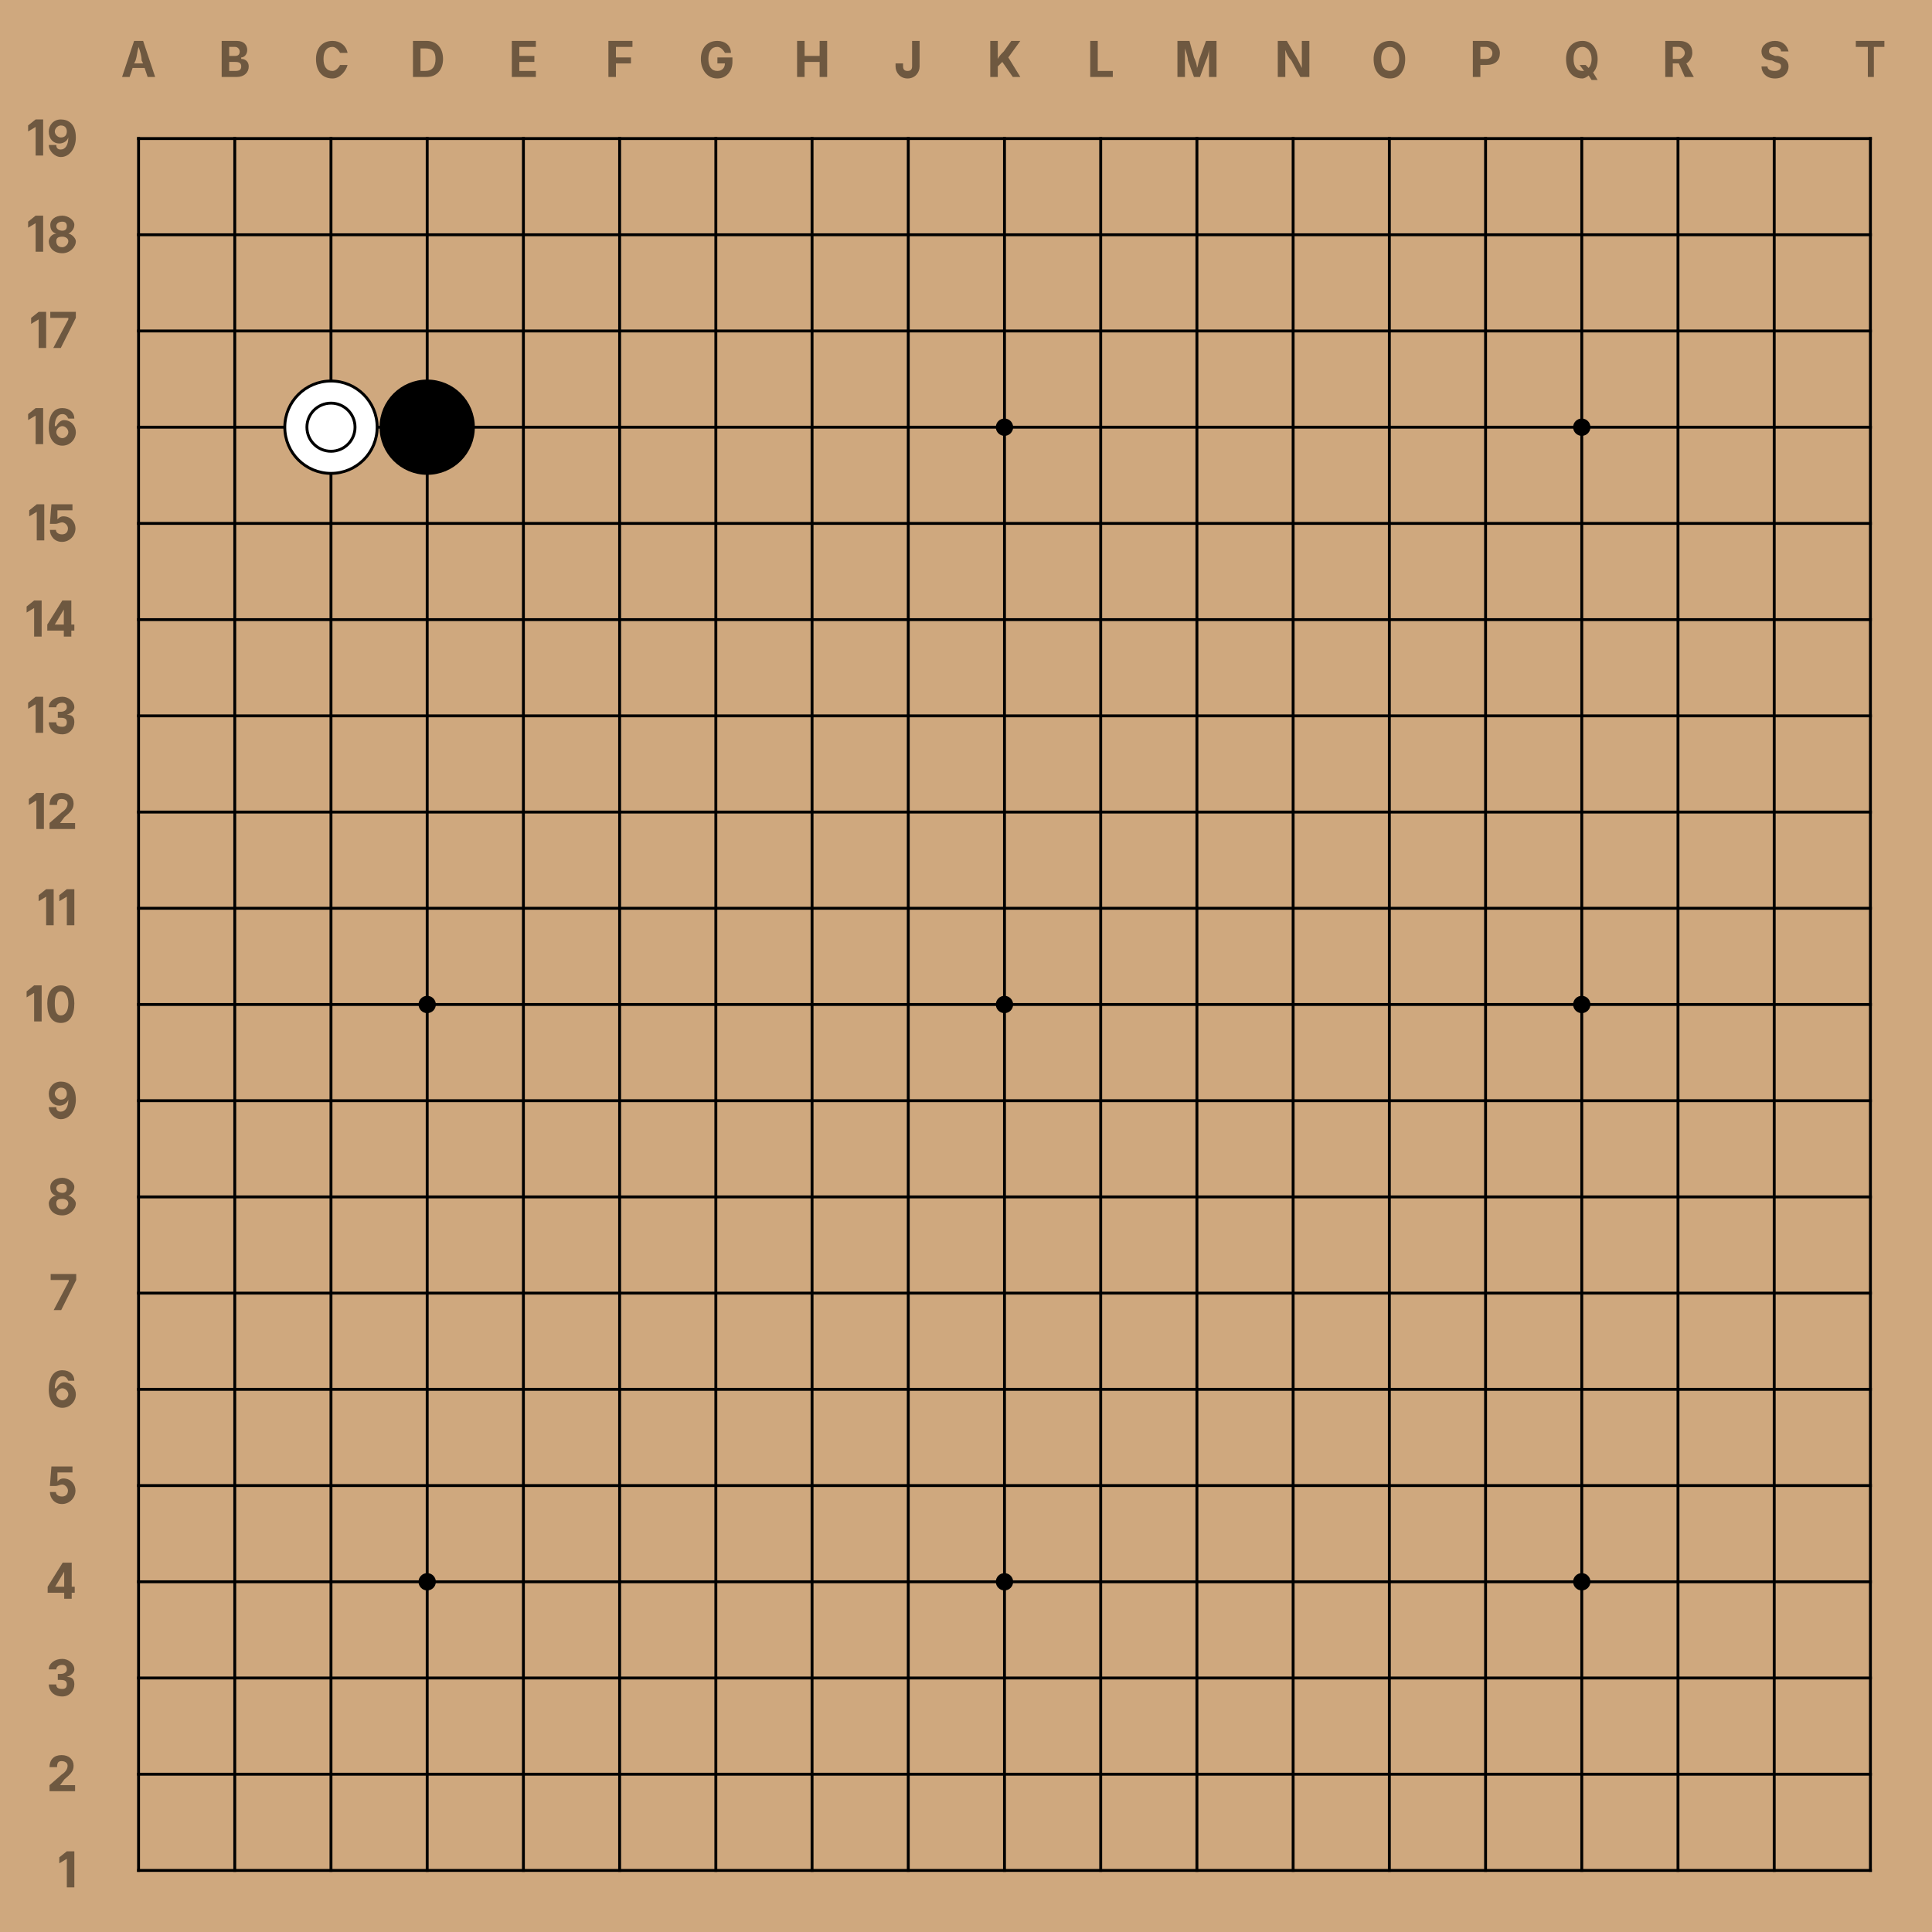
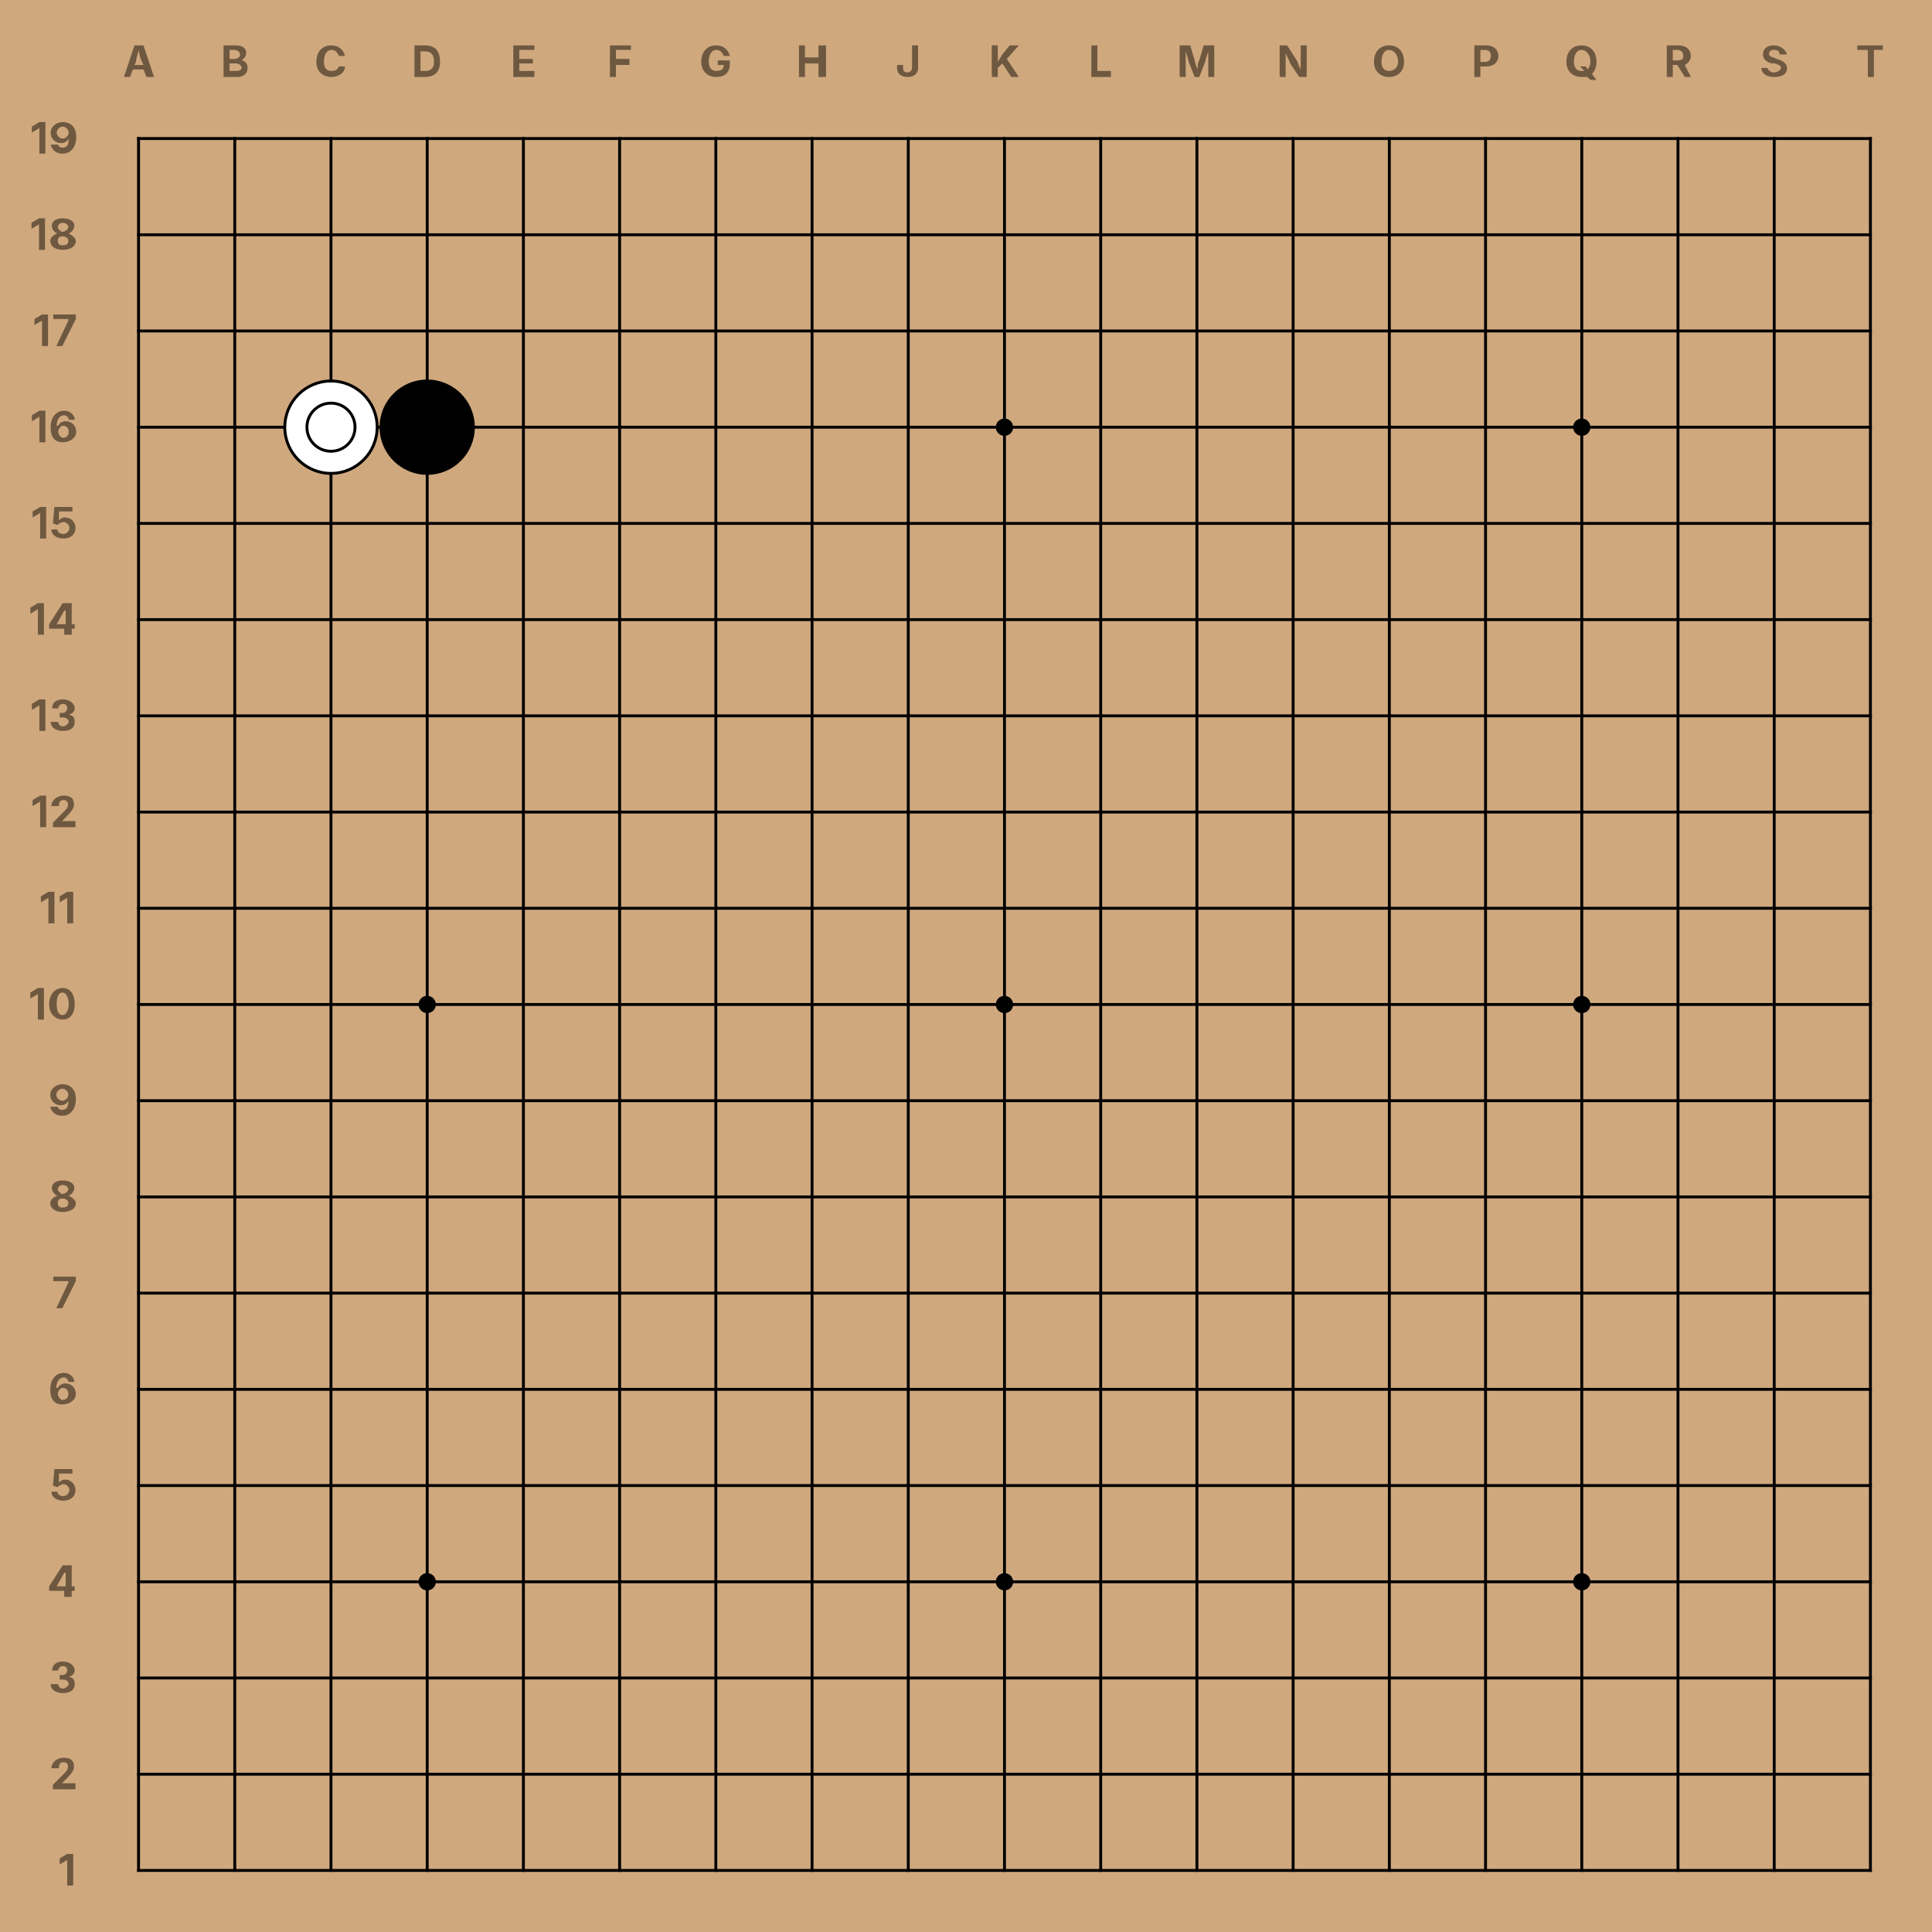
- <svg xmlns="http://www.w3.org/2000/svg" font-family="Inter" font-size="0.5" font-weight="700" viewBox="0 0 800 800" width="800">
+ <svg xmlns="http://www.w3.org/2000/svg" font-family="Inter" font-size="0.45" font-weight="700" viewBox="0 0 800 800" width="800">
  <defs>
    <clipPath id="board-clip">
      <rect height="19" width="19" x="-0.5" y="-0.5" />
    </clipPath>
    <marker id="linehead" markerHeight="4" markerWidth="4" refX="2" refY="2">
      <circle cx="2" cy="2" r="2" />
    </marker>
    <marker id="arrowhead" markerHeight="5" markerWidth="7" orient="auto" refX="7" refY="2.5">
      <polygon points="0 0, 7 2.5, 0 5" />
    </marker>
  </defs>
  <rect fill="#cfa87e" height="100%" width="100%" x="0" y="0" />
  <g id="diagram" transform="scale(39.8406, 39.8406)">
    <g id="board-view" transform="translate(1.44, 1.44)">
      <g clip-path="url(#board-clip)" id="goban">
        <g id="lines" stroke="black" stroke-linecap="square" stroke-width="0.03">
          <line x1="0" x2="0" y1="0" y2="18" />
          <line x1="1" x2="1" y1="0" y2="18" />
          <line x1="2" x2="2" y1="0" y2="18" />
          <line x1="3" x2="3" y1="0" y2="18" />
          <line x1="4" x2="4" y1="0" y2="18" />
          <line x1="5" x2="5" y1="0" y2="18" />
          <line x1="6" x2="6" y1="0" y2="18" />
          <line x1="7" x2="7" y1="0" y2="18" />
          <line x1="8" x2="8" y1="0" y2="18" />
          <line x1="9" x2="9" y1="0" y2="18" />
          <line x1="10" x2="10" y1="0" y2="18" />
          <line x1="11" x2="11" y1="0" y2="18" />
          <line x1="12" x2="12" y1="0" y2="18" />
          <line x1="13" x2="13" y1="0" y2="18" />
          <line x1="14" x2="14" y1="0" y2="18" />
          <line x1="15" x2="15" y1="0" y2="18" />
          <line x1="16" x2="16" y1="0" y2="18" />
          <line x1="17" x2="17" y1="0" y2="18" />
          <line x1="18" x2="18" y1="0" y2="18" />
          <line x1="0" x2="18" y1="0" y2="0" />
          <line x1="0" x2="18" y1="1" y2="1" />
          <line x1="0" x2="18" y1="2" y2="2" />
          <line x1="0" x2="18" y1="3" y2="3" />
          <line x1="0" x2="18" y1="4" y2="4" />
          <line x1="0" x2="18" y1="5" y2="5" />
          <line x1="0" x2="18" y1="6" y2="6" />
          <line x1="0" x2="18" y1="7" y2="7" />
          <line x1="0" x2="18" y1="8" y2="8" />
          <line x1="0" x2="18" y1="9" y2="9" />
          <line x1="0" x2="18" y1="10" y2="10" />
          <line x1="0" x2="18" y1="11" y2="11" />
          <line x1="0" x2="18" y1="12" y2="12" />
          <line x1="0" x2="18" y1="13" y2="13" />
          <line x1="0" x2="18" y1="14" y2="14" />
          <line x1="0" x2="18" y1="15" y2="15" />
          <line x1="0" x2="18" y1="16" y2="16" />
          <line x1="0" x2="18" y1="17" y2="17" />
          <line x1="0" x2="18" y1="18" y2="18" />
          <g fill="black" id="hoshi" stroke="none">
            <circle cx="3" cy="3" r="0.09" />
            <circle cx="3" cy="9" r="0.09" />
            <circle cx="3" cy="15" r="0.09" />
            <circle cx="9" cy="3" r="0.09" />
            <circle cx="9" cy="9" r="0.09" />
            <circle cx="9" cy="15" r="0.09" />
            <circle cx="15" cy="3" r="0.09" />
            <circle cx="15" cy="9" r="0.09" />
            <circle cx="15" cy="15" r="0.09" />
          </g>
        </g>
        <g id="stones" stroke="none">
          <circle cx="2" cy="3" fill="white" r="0.48" stroke="black" stroke-width="0.03" />
          <circle cx="3" cy="3" fill="black" r="0.48" stroke="black" stroke-width="0.03" />
        </g>
        <g id="markup-marks" />
        <g id="markup-triangles" />
        <g id="markup-circles">
          <g fill="none" stroke="black" stroke-width="0.03">
            <circle cx="2" cy="3" r="0.25" />
          </g>
        </g>
        <g id="markup-squares" />
        <g id="markup-selected" />
        <g id="markup-dimmed" />
        <g id="markup-labels" />
        <g id="markup-lines" marker-end="url(#linehead)" marker-start="url(#linehead)" stroke="black" stroke-width="0.03" />
        <g id="markup-arrows" marker-end="url(#arrowhead)" stroke="black" stroke-width="0.03" />
      </g>
    </g>
    <g fill="#6e5840" id="board-labels" transform="translate(0.8, 0.8)">
      <g text-anchor="middle">
        <text x="0.64" y="0">A</text>
        <text x="1.64" y="0">B</text>
        <text x="2.64" y="0">C</text>
        <text x="3.64" y="0">D</text>
        <text x="4.64" y="0">E</text>
        <text x="5.64" y="0">F</text>
        <text x="6.64" y="0">G</text>
        <text x="7.64" y="0">H</text>
        <text x="8.64" y="0">J</text>
        <text x="9.64" y="0">K</text>
        <text x="10.64" y="0">L</text>
        <text x="11.64" y="0">M</text>
        <text x="12.64" y="0">N</text>
        <text x="13.64" y="0">O</text>
        <text x="14.64" y="0">P</text>
        <text x="15.64" y="0">Q</text>
        <text x="16.64" y="0">R</text>
        <text x="17.64" y="0">S</text>
        <text x="18.64" y="0">T</text>
      </g>
      <g text-anchor="end">
        <text dy="0.35em" x="0" y="18.64">1</text>
        <text dy="0.35em" x="0" y="17.64">2</text>
        <text dy="0.35em" x="0" y="16.64">3</text>
        <text dy="0.35em" x="0" y="15.64">4</text>
        <text dy="0.35em" x="0" y="14.64">5</text>
        <text dy="0.35em" x="0" y="13.64">6</text>
        <text dy="0.35em" x="0" y="12.64">7</text>
        <text dy="0.35em" x="0" y="11.64">8</text>
        <text dy="0.35em" x="0" y="10.64">9</text>
        <text dy="0.35em" x="0" y="9.64">10</text>
        <text dy="0.35em" x="0" y="8.64">11</text>
        <text dy="0.35em" x="0" y="7.64">12</text>
        <text dy="0.35em" x="0" y="6.64">13</text>
        <text dy="0.35em" x="0" y="5.64">14</text>
        <text dy="0.35em" x="0" y="4.64">15</text>
        <text dy="0.35em" x="0" y="3.64">16</text>
        <text dy="0.35em" x="0" y="2.64">17</text>
        <text dy="0.35em" x="0" y="1.64">18</text>
        <text dy="0.35em" x="0" y="0.64">19</text>
      </g>
    </g>
  </g>
</svg>
